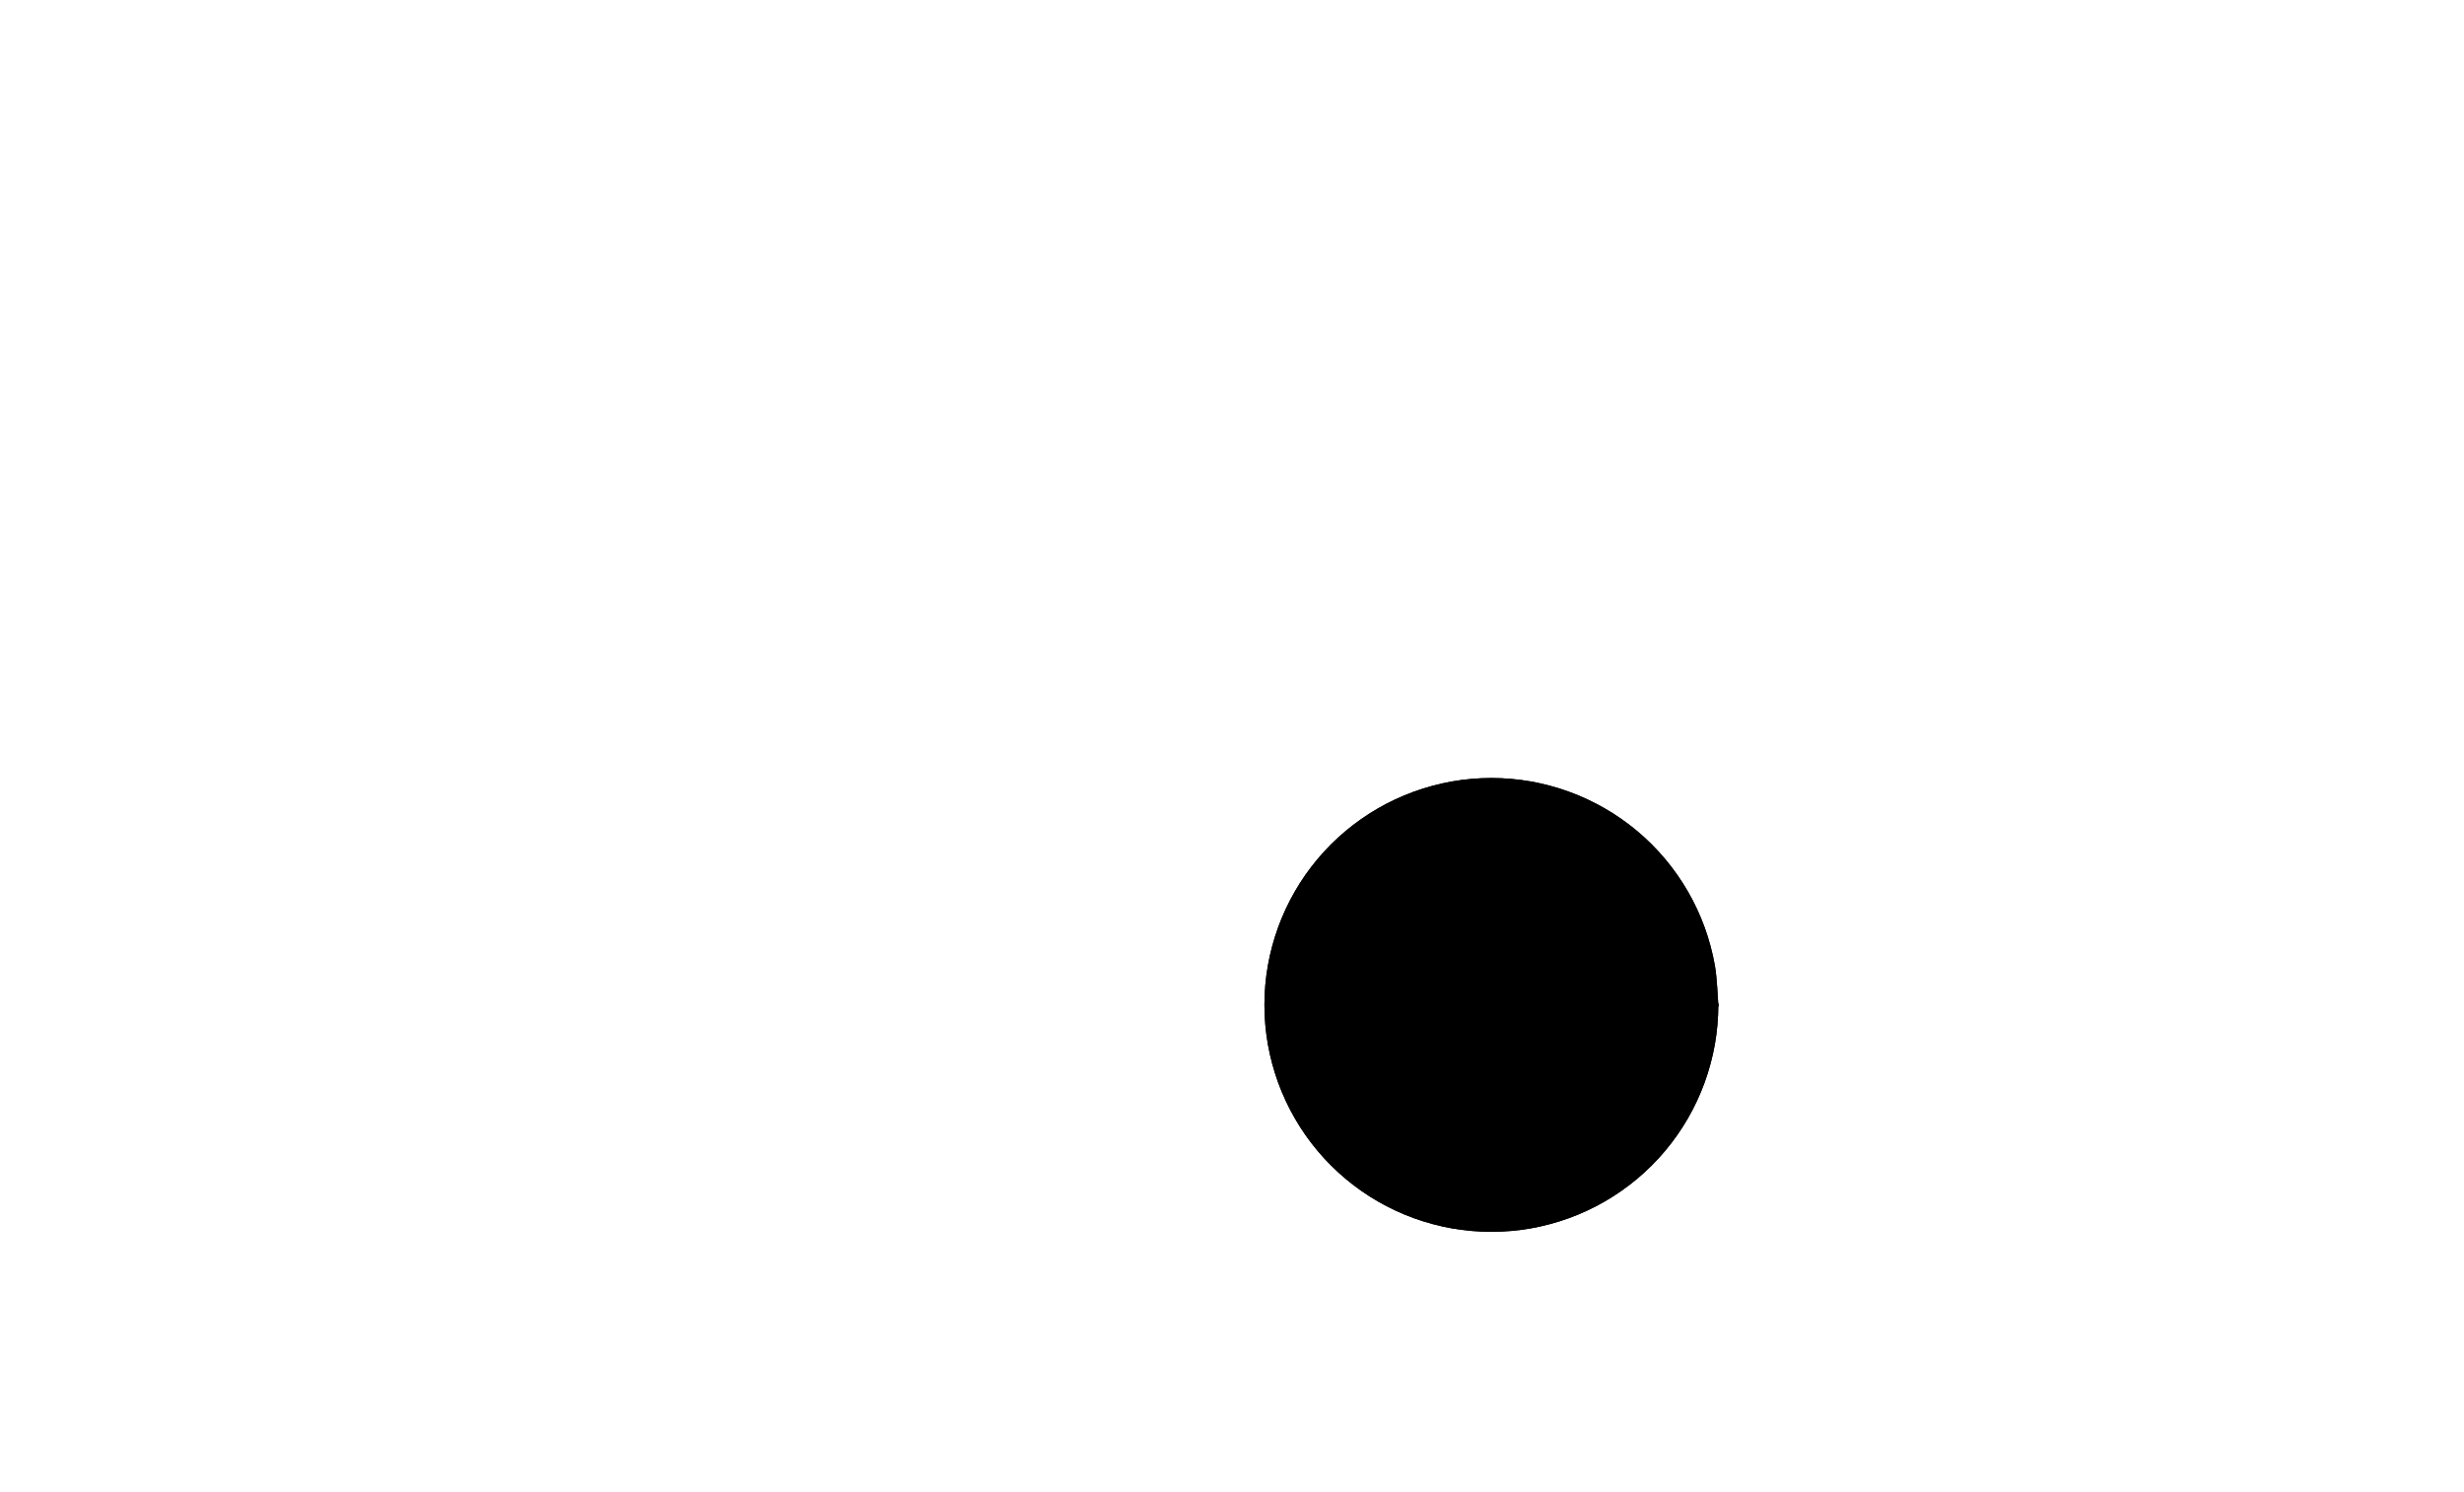
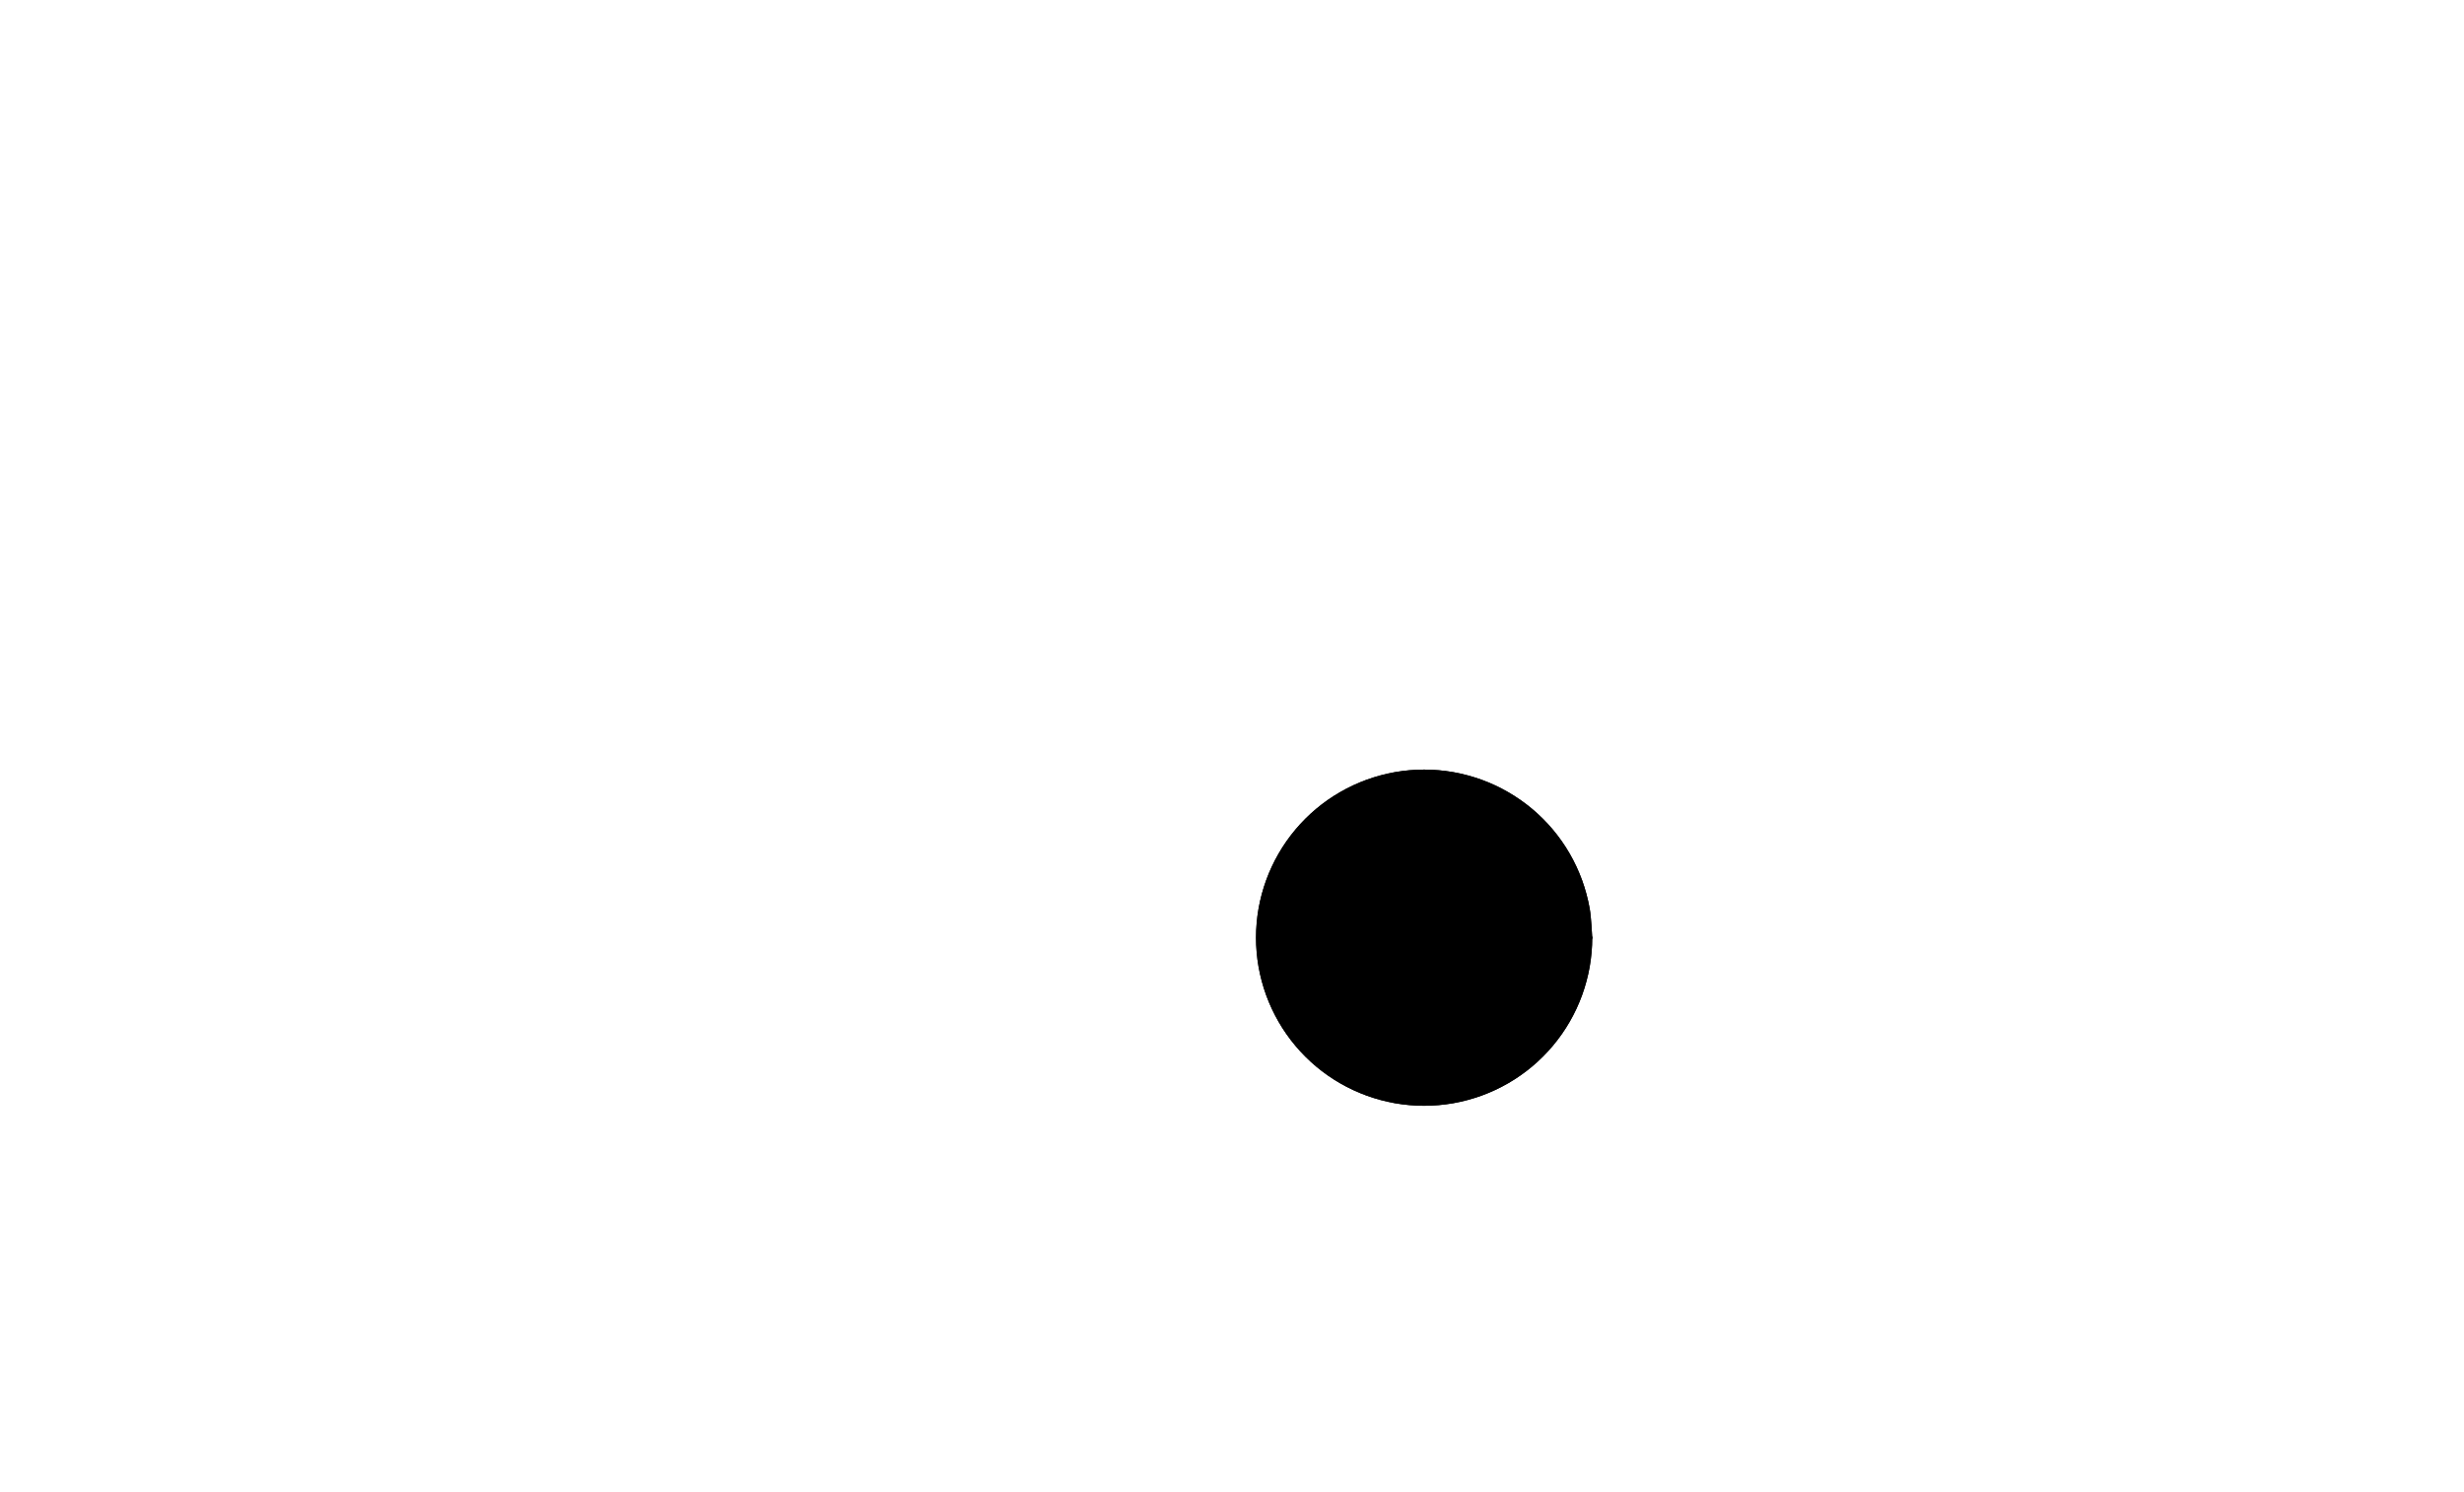
- <svg xmlns="http://www.w3.org/2000/svg" id="s2m-shape-junction" width="100%" class="flowchart" style="max-width: 76px;" viewBox="-8 -8 76 46" role="graphics-document document" aria-roledescription="flowchart-v2">
+ <svg xmlns="http://www.w3.org/2000/svg" id="s2m-shape-junction" width="100%" class="flowchart" style="max-width: 76px;" viewBox="-21.30 -16.05 102.60 62.10" role="graphics-document document" aria-roledescription="flowchart-v2">
  <g>
    <marker id="s2m-shape-junction_flowchart-v2-pointEnd" class="marker flowchart-v2" viewBox="0 0 10 10" refX="5" refY="5" markerUnits="userSpaceOnUse" markerWidth="8" markerHeight="8" orient="auto">
      <path d="M 0 0 L 10 5 L 0 10 z" class="arrowMarkerPath" style="stroke-width: 1; stroke-dasharray: 1,0;" />
    </marker>
    <marker id="s2m-shape-junction_flowchart-v2-pointStart" class="marker flowchart-v2" viewBox="0 0 10 10" refX="4.5" refY="5" markerUnits="userSpaceOnUse" markerWidth="8" markerHeight="8" orient="auto">
      <path d="M 0 5 L 10 10 L 10 0 z" class="arrowMarkerPath" style="stroke-width: 1; stroke-dasharray: 1,0;" />
    </marker>
    <marker id="s2m-shape-junction_flowchart-v2-pointEnd-margin" class="marker flowchart-v2" viewBox="0 0 11.5 14" refX="11.5" refY="7" markerUnits="userSpaceOnUse" markerWidth="10.5" markerHeight="14" orient="auto">
      <path d="M 0 0 L 11.5 7 L 0 14 z" class="arrowMarkerPath" style="stroke-width: 0; stroke-dasharray: 1,0;" />
    </marker>
    <marker id="s2m-shape-junction_flowchart-v2-pointStart-margin" class="marker flowchart-v2" viewBox="0 0 11.5 14" refX="1" refY="7" markerUnits="userSpaceOnUse" markerWidth="11.5" markerHeight="14" orient="auto">
      <polygon points="0,7 11.5,14 11.5,0" class="arrowMarkerPath" style="stroke-width: 0; stroke-dasharray: 1,0;" />
    </marker>
    <marker id="s2m-shape-junction_flowchart-v2-circleEnd" class="marker flowchart-v2" viewBox="0 0 10 10" refX="11" refY="5" markerUnits="userSpaceOnUse" markerWidth="11" markerHeight="11" orient="auto">
      <circle cx="5" cy="5" r="5" class="arrowMarkerPath" style="stroke-width: 1; stroke-dasharray: 1,0;" />
    </marker>
    <marker id="s2m-shape-junction_flowchart-v2-circleStart" class="marker flowchart-v2" viewBox="0 0 10 10" refX="-1" refY="5" markerUnits="userSpaceOnUse" markerWidth="11" markerHeight="11" orient="auto">
      <circle cx="5" cy="5" r="5" class="arrowMarkerPath" style="stroke-width: 1; stroke-dasharray: 1,0;" />
    </marker>
    <marker id="s2m-shape-junction_flowchart-v2-circleEnd-margin" class="marker flowchart-v2" viewBox="0 0 10 10" refY="5" refX="12.25" markerUnits="userSpaceOnUse" markerWidth="14" markerHeight="14" orient="auto">
      <circle cx="5" cy="5" r="5" class="arrowMarkerPath" style="stroke-width: 0; stroke-dasharray: 1,0;" />
    </marker>
    <marker id="s2m-shape-junction_flowchart-v2-circleStart-margin" class="marker flowchart-v2" viewBox="0 0 10 10" refX="-2" refY="5" markerUnits="userSpaceOnUse" markerWidth="14" markerHeight="14" orient="auto">
      <circle cx="5" cy="5" r="5" class="arrowMarkerPath" style="stroke-width: 0; stroke-dasharray: 1,0;" />
    </marker>
    <marker id="s2m-shape-junction_flowchart-v2-crossEnd" class="marker cross flowchart-v2" viewBox="0 0 11 11" refX="12" refY="5.2" markerUnits="userSpaceOnUse" markerWidth="11" markerHeight="11" orient="auto">
      <path d="M 1,1 l 9,9 M 10,1 l -9,9" class="arrowMarkerPath" style="stroke-width: 2; stroke-dasharray: 1,0;" />
    </marker>
    <marker id="s2m-shape-junction_flowchart-v2-crossStart" class="marker cross flowchart-v2" viewBox="0 0 11 11" refX="-1" refY="5.2" markerUnits="userSpaceOnUse" markerWidth="11" markerHeight="11" orient="auto">
      <path d="M 1,1 l 9,9 M 10,1 l -9,9" class="arrowMarkerPath" style="stroke-width: 2; stroke-dasharray: 1,0;" />
    </marker>
    <marker id="s2m-shape-junction_flowchart-v2-crossEnd-margin" class="marker cross flowchart-v2" viewBox="0 0 15 15" refX="17.7" refY="7.5" markerUnits="userSpaceOnUse" markerWidth="12" markerHeight="12" orient="auto">
      <path d="M 1,1 L 14,14 M 1,14 L 14,1" class="arrowMarkerPath" style="stroke-width: 2.5;" />
    </marker>
    <marker id="s2m-shape-junction_flowchart-v2-crossStart-margin" class="marker cross flowchart-v2" viewBox="0 0 15 15" refX="-3.5" refY="7.5" markerUnits="userSpaceOnUse" markerWidth="12" markerHeight="12" orient="auto">
      <path d="M 1,1 L 14,14 M 1,14 L 14,1" class="arrowMarkerPath" style="stroke-width: 2.5; stroke-dasharray: 1,0;" />
    </marker>
    <g class="root">
      <g class="clusters" />
      <g class="edgePaths" />
      <g class="edgeLabels" />
      <g class="nodes">
        <g class="node default" data-look="classic" transform="translate(38, 23)">
          <g>
            <path d="M7 0 C7 0.405, 6.964 0.817, 6.894 1.216 C6.823 1.615, 6.716 2.013, 6.578 2.394 C6.439 2.775, 6.265 3.149, 6.062 3.5 C5.86 3.851, 5.623 4.189, 5.362 4.5 C5.102 4.81, 4.81 5.102, 4.5 5.362 C4.189 5.623, 3.851 5.86, 3.5 6.062 C3.149 6.265, 2.775 6.439, 2.394 6.578 C2.013 6.716, 1.615 6.823, 1.216 6.894 C0.817 6.964, 0.405 7, 4.286263797015736e-16 7 C-0.405 7, -0.817 6.964, -1.216 6.894 C-1.615 6.823, -2.013 6.716, -2.394 6.578 C-2.775 6.439, -3.149 6.265, -3.5 6.062 C-3.851 5.86, -4.189 5.623, -4.5 5.362 C-4.81 5.102, -5.102 4.81, -5.362 4.5 C-5.623 4.189, -5.86 3.851, -6.062 3.5 C-6.265 3.149, -6.439 2.775, -6.578 2.394 C-6.716 2.013, -6.823 1.615, -6.894 1.216 C-6.964 0.817, -7 0.405, -7 1.0183126166254463e-14 C-7 -0.405, -6.964 -0.817, -6.894 -1.216 C-6.823 -1.615, -6.716 -2.013, -6.578 -2.394 C-6.439 -2.775, -6.265 -3.149, -6.062 -3.5 C-5.86 -3.851, -5.623 -4.189, -5.362 -4.5 C-5.102 -4.81, -4.81 -5.102, -4.5 -5.362 C-4.189 -5.623, -3.851 -5.86, -3.5 -6.062 C-3.149 -6.265, -2.775 -6.439, -2.394 -6.578 C-2.013 -6.716, -1.615 -6.823, -1.216 -6.894 C-0.817 -6.964, -0.405 -7, -1.9937625952807352e-14 -7 C0.405 -7, 0.817 -6.964, 1.216 -6.894 C1.615 -6.823, 2.013 -6.716, 2.394 -6.578 C2.775 -6.439, 3.149 -6.265, 3.5 -6.062 C3.851 -5.86, 4.189 -5.623, 4.5 -5.362 C4.81 -5.102, 5.102 -4.81, 5.362 -4.5 C5.623 -4.189, 5.86 -3.851, 6.062 -3.5 C6.265 -3.149, 6.439 -2.775, 6.578 -2.394 C6.716 -2.013, 6.823 -1.615, 6.894 -1.216 C6.964 -0.817, 6.982 -0.203, 7 -3.2800750208310675e-14 C7.018 0.203, 7.018 -0.203, 7 0" stroke="none" stroke-width="0" fill="currentColor" />
            <path d="M7 0 C7 0.405, 6.964 0.817, 6.894 1.216 C6.823 1.615, 6.716 2.013, 6.578 2.394 C6.439 2.775, 6.265 3.149, 6.062 3.5 C5.86 3.851, 5.623 4.189, 5.362 4.5 C5.102 4.81, 4.81 5.102, 4.5 5.362 C4.189 5.623, 3.851 5.86, 3.5 6.062 C3.149 6.265, 2.775 6.439, 2.394 6.578 C2.013 6.716, 1.615 6.823, 1.216 6.894 C0.817 6.964, 0.405 7, 4.286263797015736e-16 7 C-0.405 7, -0.817 6.964, -1.216 6.894 C-1.615 6.823, -2.013 6.716, -2.394 6.578 C-2.775 6.439, -3.149 6.265, -3.5 6.062 C-3.851 5.86, -4.189 5.623, -4.5 5.362 C-4.81 5.102, -5.102 4.81, -5.362 4.5 C-5.623 4.189, -5.86 3.851, -6.062 3.5 C-6.265 3.149, -6.439 2.775, -6.578 2.394 C-6.716 2.013, -6.823 1.615, -6.894 1.216 C-6.964 0.817, -7 0.405, -7 1.0183126166254463e-14 C-7 -0.405, -6.964 -0.817, -6.894 -1.216 C-6.823 -1.615, -6.716 -2.013, -6.578 -2.394 C-6.439 -2.775, -6.265 -3.149, -6.062 -3.5 C-5.86 -3.851, -5.623 -4.189, -5.362 -4.5 C-5.102 -4.81, -4.81 -5.102, -4.5 -5.362 C-4.189 -5.623, -3.851 -5.86, -3.5 -6.062 C-3.149 -6.265, -2.775 -6.439, -2.394 -6.578 C-2.013 -6.716, -1.615 -6.823, -1.216 -6.894 C-0.817 -6.964, -0.405 -7, -1.9937625952807352e-14 -7 C0.405 -7, 0.817 -6.964, 1.216 -6.894 C1.615 -6.823, 2.013 -6.716, 2.394 -6.578 C2.775 -6.439, 3.149 -6.265, 3.5 -6.062 C3.851 -5.86, 4.189 -5.623, 4.5 -5.362 C4.81 -5.102, 5.102 -4.81, 5.362 -4.5 C5.623 -4.189, 5.86 -3.851, 6.062 -3.5 C6.265 -3.149, 6.439 -2.775, 6.578 -2.394 C6.716 -2.013, 6.823 -1.615, 6.894 -1.216 C6.964 -0.817, 6.982 -0.203, 7 -3.2800750208310675e-14 C7.018 0.203, 7.018 -0.203, 7 0" stroke="none" stroke-width="1.3" fill="currentColor" />
          </g>
        </g>
      </g>
    </g>
  </g>
  <linearGradient id="s2m-shape-junction-gradient" gradientUnits="objectBoundingBox" x1="0%" y1="0%" x2="100%" y2="0%">
    <stop offset="0%" stop-color="hsl(40.588, 60%, 83.333%)" stop-opacity="1" />
    <stop offset="100%" stop-color="hsl(-79.412, 60%, 83.333%)" stop-opacity="1" />
  </linearGradient>
</svg>
